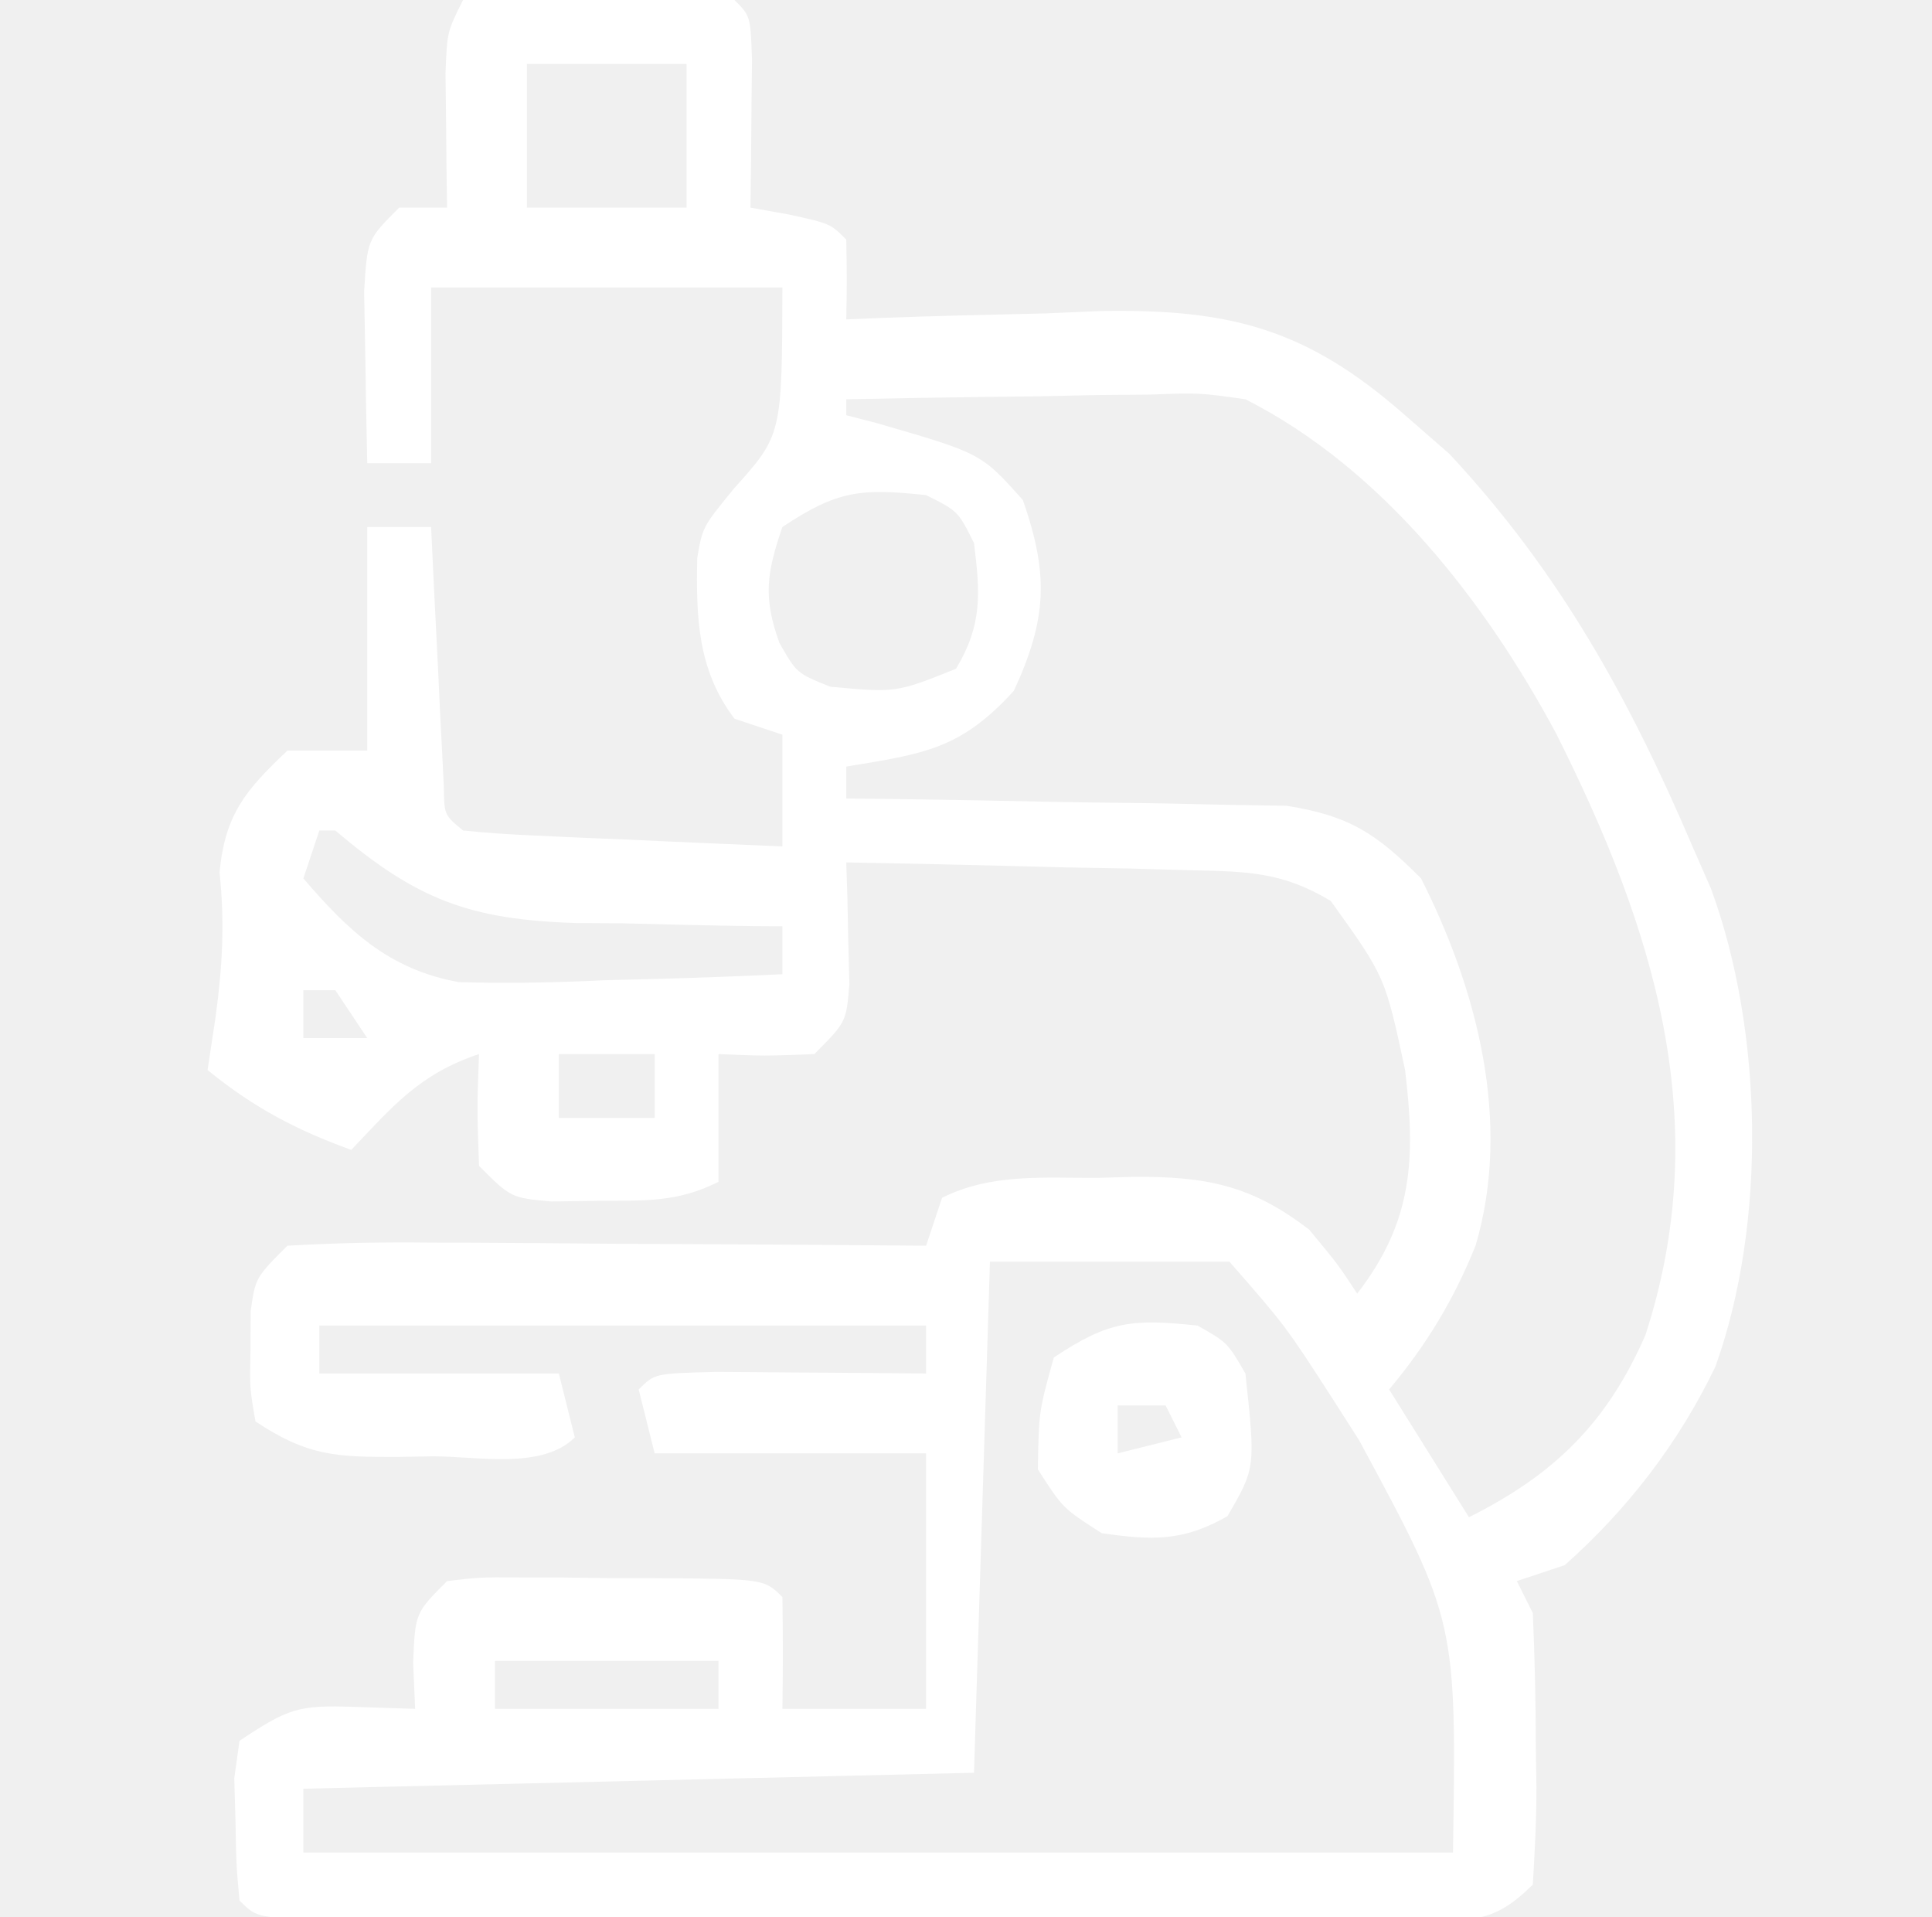
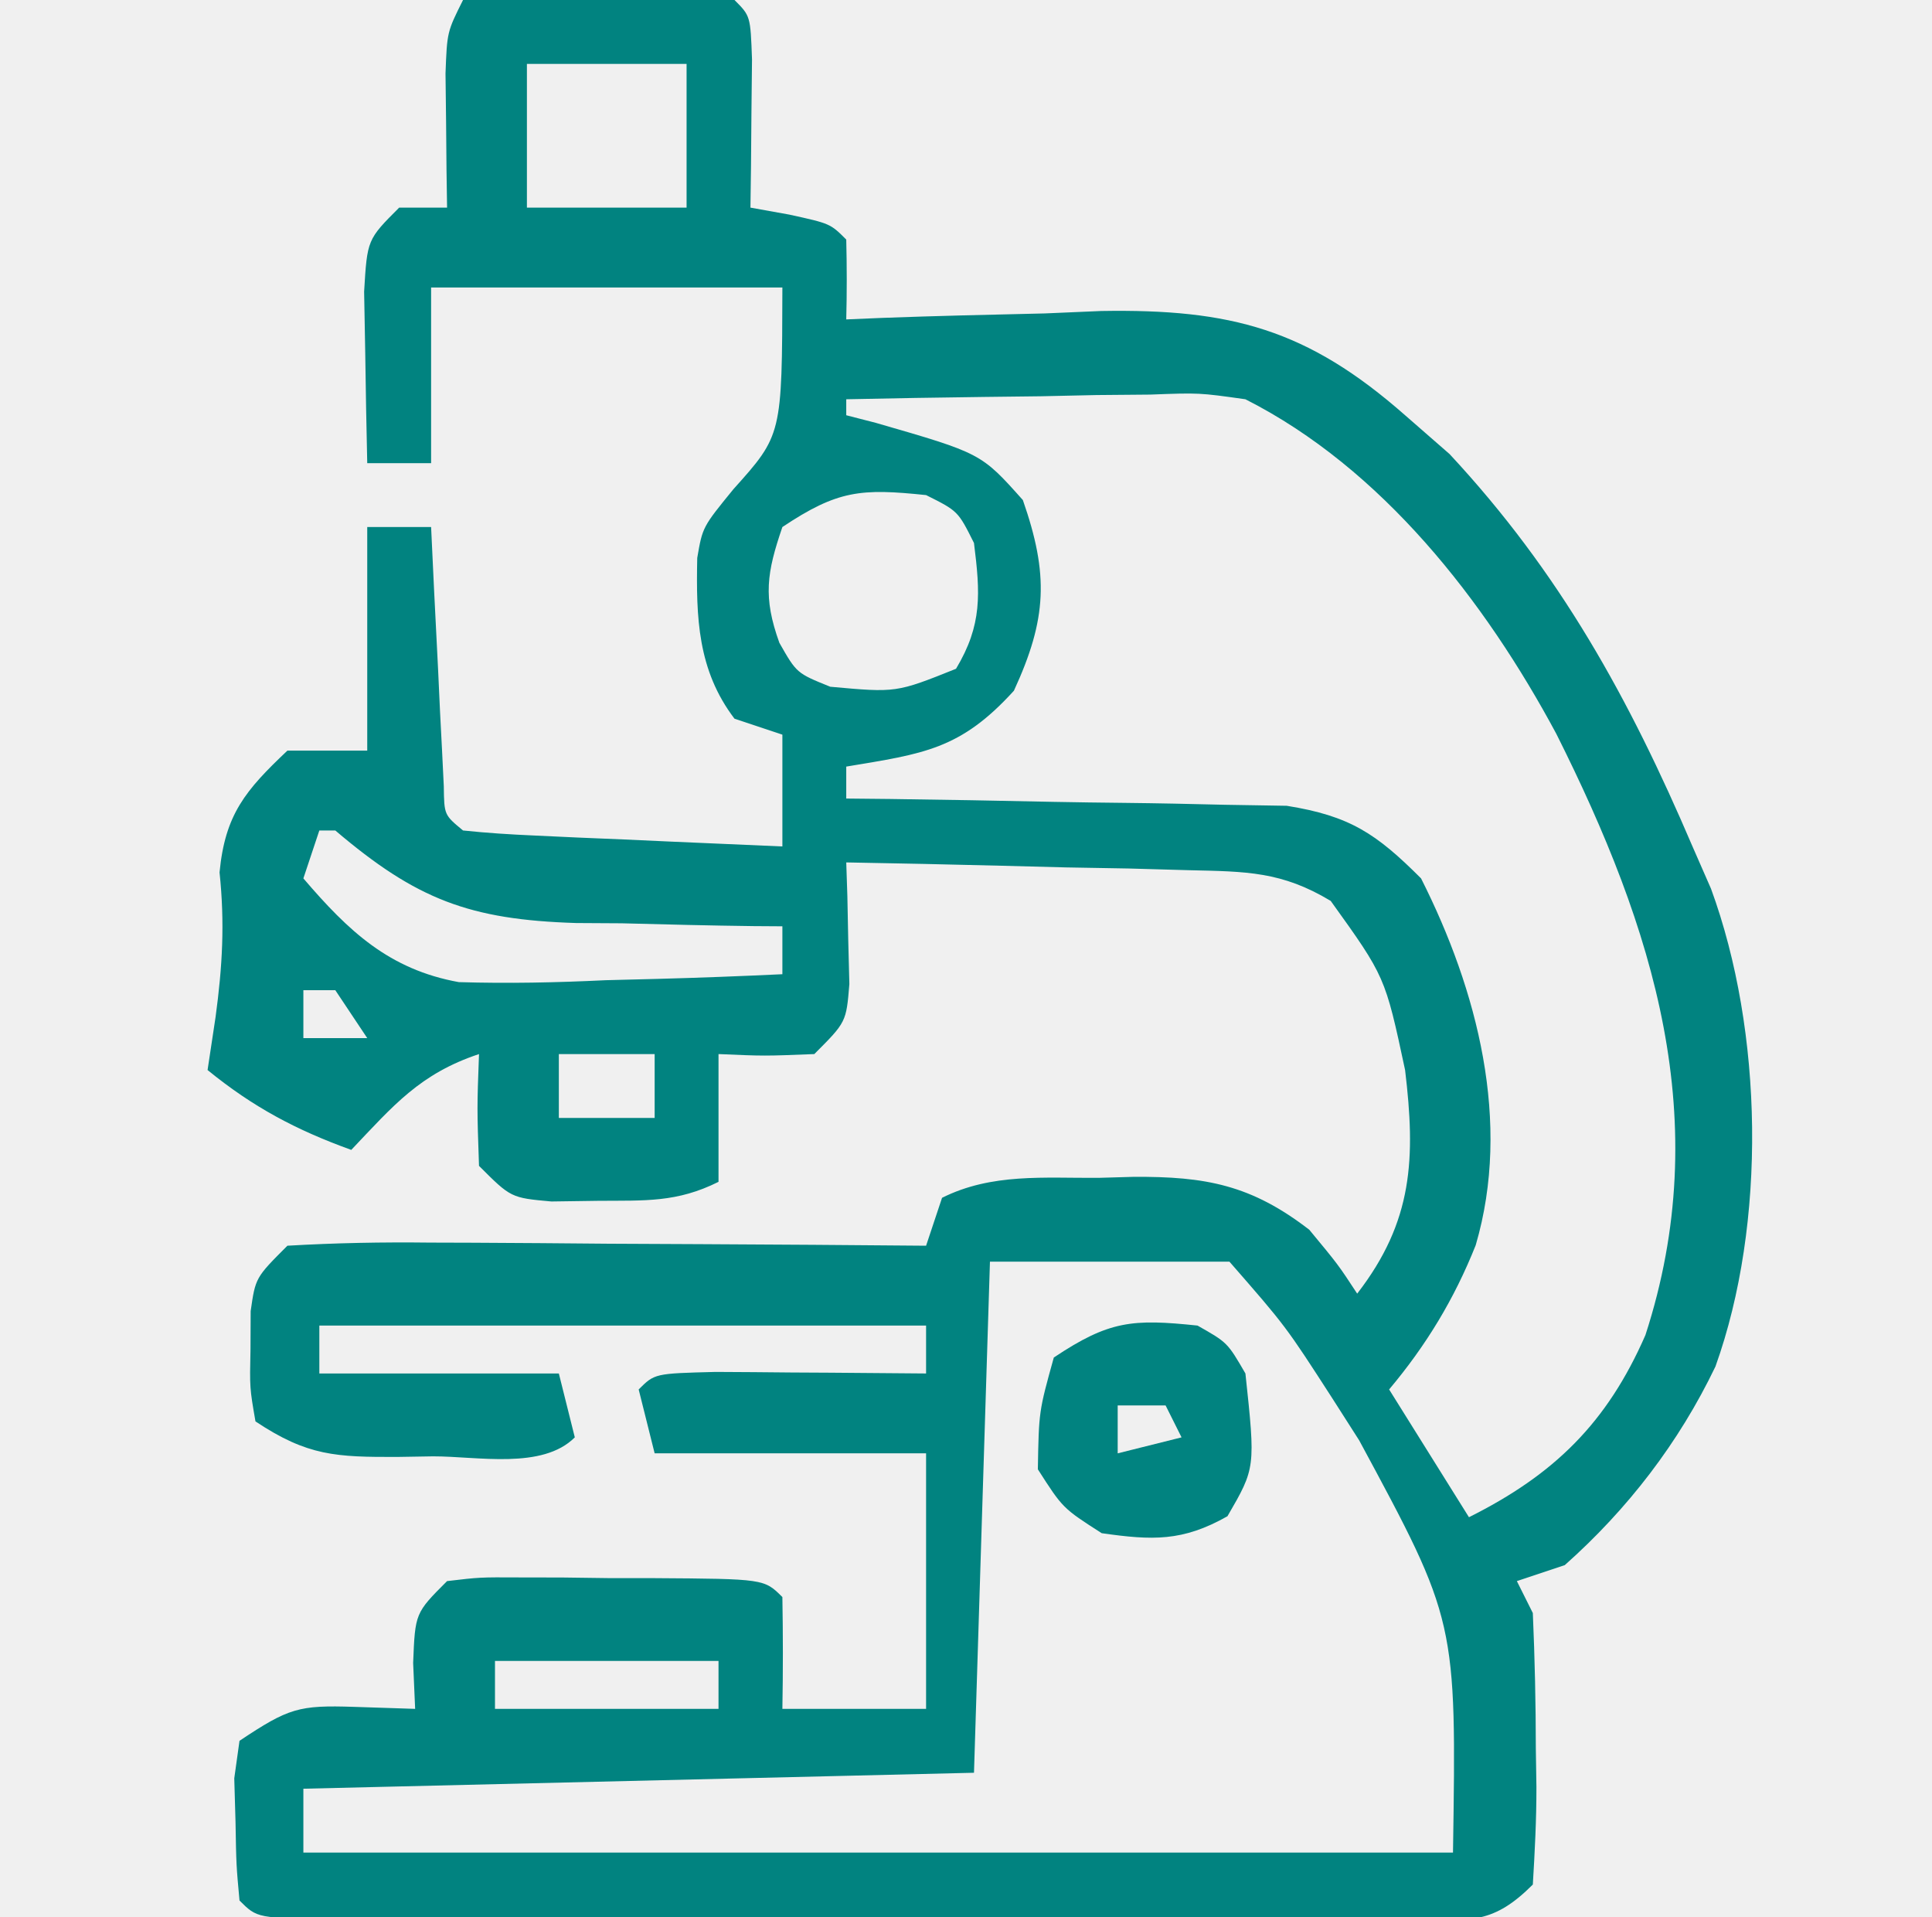
<svg xmlns="http://www.w3.org/2000/svg" version="1.1" width="121" height="120">
-   <path d="M0 0 C2.813 -0.027 5.625 -0.047 8.438 -0.062 C9.24 -0.071 10.042 -0.079 10.869 -0.088 C12.913 -0.097 14.957 -0.052 17 0 C18 1 18 1 18.098 3.723 C18.086 4.825 18.074 5.927 18.062 7.062 C18.053 8.167 18.044 9.272 18.035 10.41 C18.024 11.265 18.012 12.119 18 13 C18.804 13.144 19.609 13.289 20.438 13.438 C23 14 23 14 24 15 C24.041 16.666 24.043 18.334 24 20 C25.111 19.953 25.111 19.953 26.244 19.905 C29.641 19.779 33.039 19.702 36.438 19.625 C38.185 19.55 38.185 19.55 39.967 19.473 C48.095 19.335 52.875 20.61 59 26 C59.919 26.802 60.838 27.604 61.785 28.43 C68.694 35.848 73.035 43.726 77 53 C77.383 53.874 77.766 54.748 78.16 55.648 C81.436 64.578 81.652 76.597 78.438 85.562 C76.154 90.325 72.949 94.491 69 98 C67.515 98.495 67.515 98.495 66 99 C66.33 99.66 66.66 100.32 67 101 C67.124 103.845 67.185 106.655 67.188 109.5 C67.2 110.285 67.212 111.07 67.225 111.879 C67.23 113.921 67.122 115.962 67 118 C64.539 120.461 63.171 120.239 59.812 120.26 C58.731 120.252 58.731 120.252 57.629 120.243 C56.869 120.245 56.11 120.247 55.327 120.249 C52.811 120.252 50.294 120.242 47.777 120.23 C46.034 120.229 44.29 120.229 42.547 120.229 C38.891 120.228 35.235 120.219 31.579 120.206 C26.882 120.189 22.185 120.185 17.488 120.186 C13.888 120.185 10.288 120.18 6.687 120.173 C4.955 120.17 3.222 120.168 1.49 120.167 C-0.926 120.165 -3.342 120.156 -5.758 120.145 C-6.481 120.146 -7.203 120.146 -7.948 120.147 C-12.886 120.114 -12.886 120.114 -14 119 C-14.203 116.785 -14.203 116.785 -14.25 114.062 C-14.276 113.167 -14.302 112.271 -14.328 111.348 C-14.22 110.573 -14.112 109.798 -14 109 C-10.911 106.941 -10.291 106.761 -6.812 106.875 C-5.554 106.916 -4.296 106.957 -3 107 C-3.062 105.577 -3.062 105.577 -3.125 104.125 C-3 101 -3 101 -1 99 C1.047 98.757 1.047 98.757 3.535 98.77 C4.427 98.771 5.318 98.773 6.236 98.775 C7.169 98.788 8.102 98.8 9.062 98.812 C10.467 98.813 10.467 98.813 11.9 98.814 C18.86 98.86 18.86 98.86 20 100 C20.041 102.333 20.042 104.667 20 107 C22.97 107 25.94 107 29 107 C29 101.72 29 96.44 29 91 C23.39 91 17.78 91 12 91 C11.67 89.68 11.34 88.36 11 87 C12 86 12 86 15.816 85.902 C17.398 85.909 18.981 85.921 20.562 85.938 C21.369 85.942 22.175 85.947 23.006 85.951 C25.004 85.963 27.002 85.981 29 86 C29 85.01 29 84.02 29 83 C16.46 83 3.92 83 -9 83 C-9 83.99 -9 84.98 -9 86 C-4.05 86 0.9 86 6 86 C6.33 87.32 6.66 88.64 7 90 C4.965 92.035 0.913 91.185 -1.875 91.188 C-2.608 91.2 -3.342 91.212 -4.098 91.225 C-7.936 91.235 -9.733 91.178 -13 89 C-13.363 86.906 -13.363 86.906 -13.312 84.5 C-13.309 83.706 -13.305 82.912 -13.301 82.094 C-13 80 -13 80 -11 78 C-7.987 77.825 -5.067 77.769 -2.055 77.805 C-0.727 77.809 -0.727 77.809 0.627 77.813 C3.46 77.824 6.292 77.85 9.125 77.875 C11.043 77.885 12.961 77.894 14.879 77.902 C19.586 77.924 24.293 77.959 29 78 C29.495 76.515 29.495 76.515 30 75 C33.114 73.443 36.397 73.774 39.812 73.75 C40.525 73.729 41.237 73.709 41.971 73.688 C46.53 73.654 49.375 74.204 53 77 C54.812 79.188 54.812 79.188 56 81 C59.514 76.461 59.659 72.501 59 67 C57.75 61.152 57.75 61.152 54.342 56.41 C51.274 54.563 49.053 54.569 45.484 54.488 C44.234 54.453 42.984 54.417 41.695 54.381 C40.393 54.358 39.091 54.336 37.75 54.312 C35.774 54.261 35.774 54.261 33.758 54.209 C30.505 54.126 27.253 54.057 24 54 C24.023 54.699 24.046 55.397 24.07 56.117 C24.088 57.027 24.106 57.937 24.125 58.875 C24.148 59.78 24.171 60.685 24.195 61.617 C24 64 24 64 22 66 C18.875 66.125 18.875 66.125 16 66 C16 68.64 16 71.28 16 74 C13.398 75.301 11.403 75.168 8.5 75.188 C7.52 75.202 6.541 75.216 5.531 75.23 C3 75 3 75 1 73 C0.875 69.375 0.875 69.375 1 66 C-2.694 67.231 -4.351 69.208 -7 72 C-10.459 70.751 -13.147 69.325 -16 67 C-15.835 65.907 -15.67 64.814 -15.5 63.688 C-15.069 60.509 -14.916 57.8 -15.25 54.625 C-14.904 50.989 -13.625 49.483 -11 47 C-9.35 47 -7.7 47 -6 47 C-6 42.38 -6 37.76 -6 33 C-4.68 33 -3.36 33 -2 33 C-1.939 34.288 -1.879 35.576 -1.816 36.902 C-1.732 38.581 -1.647 40.259 -1.562 41.938 C-1.523 42.788 -1.484 43.638 -1.443 44.514 C-1.401 45.323 -1.36 46.131 -1.316 46.965 C-1.28 47.714 -1.243 48.463 -1.205 49.234 C-1.182 51.025 -1.182 51.025 0 52 C1.486 52.157 2.979 52.251 4.473 52.316 C5.821 52.379 5.821 52.379 7.197 52.443 C8.143 52.483 9.088 52.522 10.062 52.562 C11.012 52.606 11.961 52.649 12.939 52.693 C15.293 52.8 17.646 52.902 20 53 C20 50.69 20 48.38 20 46 C19.01 45.67 18.02 45.34 17 45 C14.691 41.962 14.592 38.677 14.668 34.934 C15 33 15 33 16.938 30.625 C19.979 27.237 19.979 27.237 20 18 C12.74 18 5.48 18 -2 18 C-2 21.63 -2 25.26 -2 29 C-3.32 29 -4.64 29 -6 29 C-6.054 26.709 -6.093 24.417 -6.125 22.125 C-6.148 20.849 -6.171 19.573 -6.195 18.258 C-6 15 -6 15 -4 13 C-3.01 13 -2.02 13 -1 13 C-1.012 12.229 -1.023 11.458 -1.035 10.664 C-1.049 9.16 -1.049 9.16 -1.062 7.625 C-1.074 6.627 -1.086 5.63 -1.098 4.602 C-1 2 -1 2 0 0 Z M4 4 C4 6.97 4 9.94 4 13 C7.3 13 10.6 13 14 13 C14 10.03 14 7.06 14 4 C10.7 4 7.4 4 4 4 Z M24 25 C24 25.33 24 25.66 24 26 C24.615 26.159 25.23 26.317 25.863 26.48 C32.448 28.381 32.448 28.381 35.062 31.312 C36.689 35.976 36.58 38.743 34.5 43.25 C31.147 46.939 28.848 47.192 24 48 C24 48.66 24 49.32 24 50 C24.913 50.009 25.826 50.019 26.766 50.028 C30.168 50.072 33.569 50.134 36.97 50.208 C38.439 50.236 39.909 50.257 41.378 50.271 C43.496 50.293 45.613 50.339 47.73 50.391 C49.003 50.412 50.276 50.433 51.587 50.454 C55.542 51.087 57.194 52.194 60 55 C63.533 61.996 65.681 70.276 63.422 77.969 C62.081 81.335 60.325 84.232 58 87 C60.475 90.96 60.475 90.96 63 95 C68.329 92.336 71.639 89.111 74.051 83.598 C78.409 70.192 74.587 58.147 68.473 45.952 C64.008 37.625 57.551 29.328 49 25 C46.106 24.591 46.106 24.591 43.043 24.707 C41.931 24.717 40.819 24.726 39.674 24.736 C38.523 24.761 37.373 24.787 36.188 24.812 C35.018 24.826 33.848 24.84 32.643 24.854 C29.761 24.889 26.881 24.938 24 25 Z M20 33 C19.021 35.861 18.779 37.387 19.812 40.25 C20.894 42.151 20.894 42.151 23 43 C27.131 43.376 27.131 43.376 30.875 41.875 C32.529 39.119 32.394 37.149 32 34 C31 32 31 32 29 31 C24.922 30.575 23.469 30.687 20 33 Z M-9 52 C-9.33 52.99 -9.66 53.98 -10 55 C-7.179 58.297 -4.631 60.705 -0.266 61.495 C2.82 61.589 5.853 61.524 8.938 61.375 C10.536 61.334 10.536 61.334 12.166 61.293 C14.779 61.223 17.389 61.124 20 61 C20 60.01 20 59.02 20 58 C19.401 57.996 18.801 57.992 18.183 57.988 C15.434 57.954 12.686 57.884 9.938 57.812 C8.523 57.804 8.523 57.804 7.08 57.795 C0.411 57.586 -2.915 56.326 -8 52 C-8.33 52 -8.66 52 -9 52 Z M-10 62 C-10 62.99 -10 63.98 -10 65 C-8.68 65 -7.36 65 -6 65 C-6.66 64.01 -7.32 63.02 -8 62 C-8.66 62 -9.32 62 -10 62 Z M6 66 C6 67.32 6 68.64 6 70 C7.98 70 9.96 70 12 70 C12 68.68 12 67.36 12 66 C10.02 66 8.04 66 6 66 Z M33 79 C32.67 89.56 32.34 100.12 32 111 C11.21 111.495 11.21 111.495 -10 112 C-10 113.32 -10 114.64 -10 116 C13.76 116 37.52 116 62 116 C62.222 101.487 62.222 101.487 56.125 90.188 C55.292 88.883 55.292 88.883 54.441 87.553 C51.524 83.035 51.524 83.035 48 79 C43.05 79 38.1 79 33 79 Z M2 104 C2 104.99 2 105.98 2 107 C6.62 107 11.24 107 16 107 C16 106.01 16 105.02 16 104 C11.38 104 6.76 104 2 104 Z " fill="#ffffff" transform="translate(29,0)" />
-   <path d="M0 0 C1.875 1.062 1.875 1.062 3 3 C3.633 8.91 3.633 8.91 1.875 11.938 C-0.935 13.53 -2.828 13.453 -6 13 C-8.438 11.438 -8.438 11.438 -10 9 C-9.938 5.375 -9.938 5.375 -9 2 C-5.531 -0.313 -4.078 -0.425 0 0 Z M-5 5 C-5 5.99 -5 6.98 -5 8 C-3.68 7.67 -2.36 7.34 -1 7 C-1.33 6.34 -1.66 5.68 -2 5 C-2.99 5 -3.98 5 -5 5 Z " fill="#ffffff" transform="translate(75,83)" />
+   <path d="M0 0 C2.813 -0.027 5.625 -0.047 8.438 -0.062 C9.24 -0.071 10.042 -0.079 10.869 -0.088 C12.913 -0.097 14.957 -0.052 17 0 C18 1 18 1 18.098 3.723 C18.086 4.825 18.074 5.927 18.062 7.062 C18.053 8.167 18.044 9.272 18.035 10.41 C18.024 11.265 18.012 12.119 18 13 C18.804 13.144 19.609 13.289 20.438 13.438 C23 14 23 14 24 15 C24.041 16.666 24.043 18.334 24 20 C25.111 19.953 25.111 19.953 26.244 19.905 C29.641 19.779 33.039 19.702 36.438 19.625 C38.185 19.55 38.185 19.55 39.967 19.473 C48.095 19.335 52.875 20.61 59 26 C59.919 26.802 60.838 27.604 61.785 28.43 C68.694 35.848 73.035 43.726 77 53 C77.383 53.874 77.766 54.748 78.16 55.648 C81.436 64.578 81.652 76.597 78.438 85.562 C76.154 90.325 72.949 94.491 69 98 C67.515 98.495 67.515 98.495 66 99 C66.33 99.66 66.66 100.32 67 101 C67.124 103.845 67.185 106.655 67.188 109.5 C67.2 110.285 67.212 111.07 67.225 111.879 C67.23 113.921 67.122 115.962 67 118 C64.539 120.461 63.171 120.239 59.812 120.26 C58.731 120.252 58.731 120.252 57.629 120.243 C56.869 120.245 56.11 120.247 55.327 120.249 C52.811 120.252 50.294 120.242 47.777 120.23 C46.034 120.229 44.29 120.229 42.547 120.229 C38.891 120.228 35.235 120.219 31.579 120.206 C26.882 120.189 22.185 120.185 17.488 120.186 C13.888 120.185 10.288 120.18 6.687 120.173 C4.955 120.17 3.222 120.168 1.49 120.167 C-0.926 120.165 -3.342 120.156 -5.758 120.145 C-6.481 120.146 -7.203 120.146 -7.948 120.147 C-12.886 120.114 -12.886 120.114 -14 119 C-14.203 116.785 -14.203 116.785 -14.25 114.062 C-14.276 113.167 -14.302 112.271 -14.328 111.348 C-14.22 110.573 -14.112 109.798 -14 109 C-10.911 106.941 -10.291 106.761 -6.812 106.875 C-5.554 106.916 -4.296 106.957 -3 107 C-3.062 105.577 -3.062 105.577 -3.125 104.125 C-3 101 -3 101 -1 99 C1.047 98.757 1.047 98.757 3.535 98.77 C4.427 98.771 5.318 98.773 6.236 98.775 C7.169 98.788 8.102 98.8 9.062 98.812 C10.467 98.813 10.467 98.813 11.9 98.814 C18.86 98.86 18.86 98.86 20 100 C20.041 102.333 20.042 104.667 20 107 C22.97 107 25.94 107 29 107 C29 101.72 29 96.44 29 91 C23.39 91 17.78 91 12 91 C11.67 89.68 11.34 88.36 11 87 C12 86 12 86 15.816 85.902 C17.398 85.909 18.981 85.921 20.562 85.938 C21.369 85.942 22.175 85.947 23.006 85.951 C25.004 85.963 27.002 85.981 29 86 C29 85.01 29 84.02 29 83 C16.46 83 3.92 83 -9 83 C-9 83.99 -9 84.98 -9 86 C-4.05 86 0.9 86 6 86 C6.33 87.32 6.66 88.64 7 90 C4.965 92.035 0.913 91.185 -1.875 91.188 C-2.608 91.2 -3.342 91.212 -4.098 91.225 C-7.936 91.235 -9.733 91.178 -13 89 C-13.363 86.906 -13.363 86.906 -13.312 84.5 C-13.309 83.706 -13.305 82.912 -13.301 82.094 C-13 80 -13 80 -11 78 C-7.987 77.825 -5.067 77.769 -2.055 77.805 C-0.727 77.809 -0.727 77.809 0.627 77.813 C3.46 77.824 6.292 77.85 9.125 77.875 C11.043 77.885 12.961 77.894 14.879 77.902 C19.586 77.924 24.293 77.959 29 78 C29.495 76.515 29.495 76.515 30 75 C33.114 73.443 36.397 73.774 39.812 73.75 C40.525 73.729 41.237 73.709 41.971 73.688 C46.53 73.654 49.375 74.204 53 77 C54.812 79.188 54.812 79.188 56 81 C59.514 76.461 59.659 72.501 59 67 C57.75 61.152 57.75 61.152 54.342 56.41 C51.274 54.563 49.053 54.569 45.484 54.488 C44.234 54.453 42.984 54.417 41.695 54.381 C40.393 54.358 39.091 54.336 37.75 54.312 C35.774 54.261 35.774 54.261 33.758 54.209 C30.505 54.126 27.253 54.057 24 54 C24.023 54.699 24.046 55.397 24.07 56.117 C24.088 57.027 24.106 57.937 24.125 58.875 C24.148 59.78 24.171 60.685 24.195 61.617 C24 64 24 64 22 66 C18.875 66.125 18.875 66.125 16 66 C16 68.64 16 71.28 16 74 C13.398 75.301 11.403 75.168 8.5 75.188 C7.52 75.202 6.541 75.216 5.531 75.23 C3 75 3 75 1 73 C0.875 69.375 0.875 69.375 1 66 C-2.694 67.231 -4.351 69.208 -7 72 C-10.459 70.751 -13.147 69.325 -16 67 C-15.835 65.907 -15.67 64.814 -15.5 63.688 C-15.069 60.509 -14.916 57.8 -15.25 54.625 C-14.904 50.989 -13.625 49.483 -11 47 C-9.35 47 -7.7 47 -6 47 C-6 42.38 -6 37.76 -6 33 C-4.68 33 -3.36 33 -2 33 C-1.939 34.288 -1.879 35.576 -1.816 36.902 C-1.732 38.581 -1.647 40.259 -1.562 41.938 C-1.523 42.788 -1.484 43.638 -1.443 44.514 C-1.401 45.323 -1.36 46.131 -1.316 46.965 C-1.28 47.714 -1.243 48.463 -1.205 49.234 C-1.182 51.025 -1.182 51.025 0 52 C1.486 52.157 2.979 52.251 4.473 52.316 C5.821 52.379 5.821 52.379 7.197 52.443 C8.143 52.483 9.088 52.522 10.062 52.562 C11.012 52.606 11.961 52.649 12.939 52.693 C15.293 52.8 17.646 52.902 20 53 C20 50.69 20 48.38 20 46 C19.01 45.67 18.02 45.34 17 45 C14.691 41.962 14.592 38.677 14.668 34.934 C15 33 15 33 16.938 30.625 C19.979 27.237 19.979 27.237 20 18 C12.74 18 5.48 18 -2 18 C-2 21.63 -2 25.26 -2 29 C-3.32 29 -4.64 29 -6 29 C-6.054 26.709 -6.093 24.417 -6.125 22.125 C-6.148 20.849 -6.171 19.573 -6.195 18.258 C-6 15 -6 15 -4 13 C-3.01 13 -2.02 13 -1 13 C-1.012 12.229 -1.023 11.458 -1.035 10.664 C-1.049 9.16 -1.049 9.16 -1.062 7.625 C-1.074 6.627 -1.086 5.63 -1.098 4.602 C-1 2 -1 2 0 0 Z M4 4 C4 6.97 4 9.94 4 13 C7.3 13 10.6 13 14 13 C14 10.03 14 7.06 14 4 C10.7 4 7.4 4 4 4 Z M24 25 C24 25.33 24 25.66 24 26 C24.615 26.159 25.23 26.317 25.863 26.48 C32.448 28.381 32.448 28.381 35.062 31.312 C36.689 35.976 36.58 38.743 34.5 43.25 C31.147 46.939 28.848 47.192 24 48 C24 48.66 24 49.32 24 50 C24.913 50.009 25.826 50.019 26.766 50.028 C30.168 50.072 33.569 50.134 36.97 50.208 C38.439 50.236 39.909 50.257 41.378 50.271 C43.496 50.293 45.613 50.339 47.73 50.391 C49.003 50.412 50.276 50.433 51.587 50.454 C55.542 51.087 57.194 52.194 60 55 C63.533 61.996 65.681 70.276 63.422 77.969 C62.081 81.335 60.325 84.232 58 87 C60.475 90.96 60.475 90.96 63 95 C68.329 92.336 71.639 89.111 74.051 83.598 C78.409 70.192 74.587 58.147 68.473 45.952 C64.008 37.625 57.551 29.328 49 25 C46.106 24.591 46.106 24.591 43.043 24.707 C41.931 24.717 40.819 24.726 39.674 24.736 C38.523 24.761 37.373 24.787 36.188 24.812 C35.018 24.826 33.848 24.84 32.643 24.854 C29.761 24.889 26.881 24.938 24 25 Z M20 33 C19.021 35.861 18.779 37.387 19.812 40.25 C20.894 42.151 20.894 42.151 23 43 C27.131 43.376 27.131 43.376 30.875 41.875 C32.529 39.119 32.394 37.149 32 34 C31 32 31 32 29 31 C24.922 30.575 23.469 30.687 20 33 Z M-9 52 C-9.33 52.99 -9.66 53.98 -10 55 C-7.179 58.297 -4.631 60.705 -0.266 61.495 C2.82 61.589 5.853 61.524 8.938 61.375 C10.536 61.334 10.536 61.334 12.166 61.293 C14.779 61.223 17.389 61.124 20 61 C20 60.01 20 59.02 20 58 C19.401 57.996 18.801 57.992 18.183 57.988 C15.434 57.954 12.686 57.884 9.938 57.812 C8.523 57.804 8.523 57.804 7.08 57.795 C0.411 57.586 -2.915 56.326 -8 52 C-8.33 52 -8.66 52 -9 52 Z M-10 62 C-10 62.99 -10 63.98 -10 65 C-8.68 65 -7.36 65 -6 65 C-6.66 64.01 -7.32 63.02 -8 62 C-8.66 62 -9.32 62 -10 62 Z M6 66 C6 67.32 6 68.64 6 70 C7.98 70 9.96 70 12 70 C12 68.68 12 67.36 12 66 C10.02 66 8.04 66 6 66 Z M33 79 C32.67 89.56 32.34 100.12 32 111 C11.21 111.495 11.21 111.495 -10 112 C-10 113.32 -10 114.64 -10 116 C13.76 116 37.52 116 62 116 C62.222 101.487 62.222 101.487 56.125 90.188 C55.292 88.883 55.292 88.883 54.441 87.553 C51.524 83.035 51.524 83.035 48 79 C43.05 79 38.1 79 33 79 Z M2 104 C2 104.99 2 105.98 2 107 C6.62 107 11.24 107 16 107 C16 106.01 16 105.02 16 104 C11.38 104 6.76 104 2 104 Z " fill="#018380" transform="translate(29,0)" />
+   <path d="M0 0 C1.875 1.062 1.875 1.062 3 3 C3.633 8.91 3.633 8.91 1.875 11.938 C-0.935 13.53 -2.828 13.453 -6 13 C-8.438 11.438 -8.438 11.438 -10 9 C-9.938 5.375 -9.938 5.375 -9 2 C-5.531 -0.313 -4.078 -0.425 0 0 Z M-5 5 C-5 5.99 -5 6.98 -5 8 C-3.68 7.67 -2.36 7.34 -1 7 C-1.33 6.34 -1.66 5.68 -2 5 C-2.99 5 -3.98 5 -5 5 Z " fill="#018380" transform="translate(75,83)" />
</svg>
